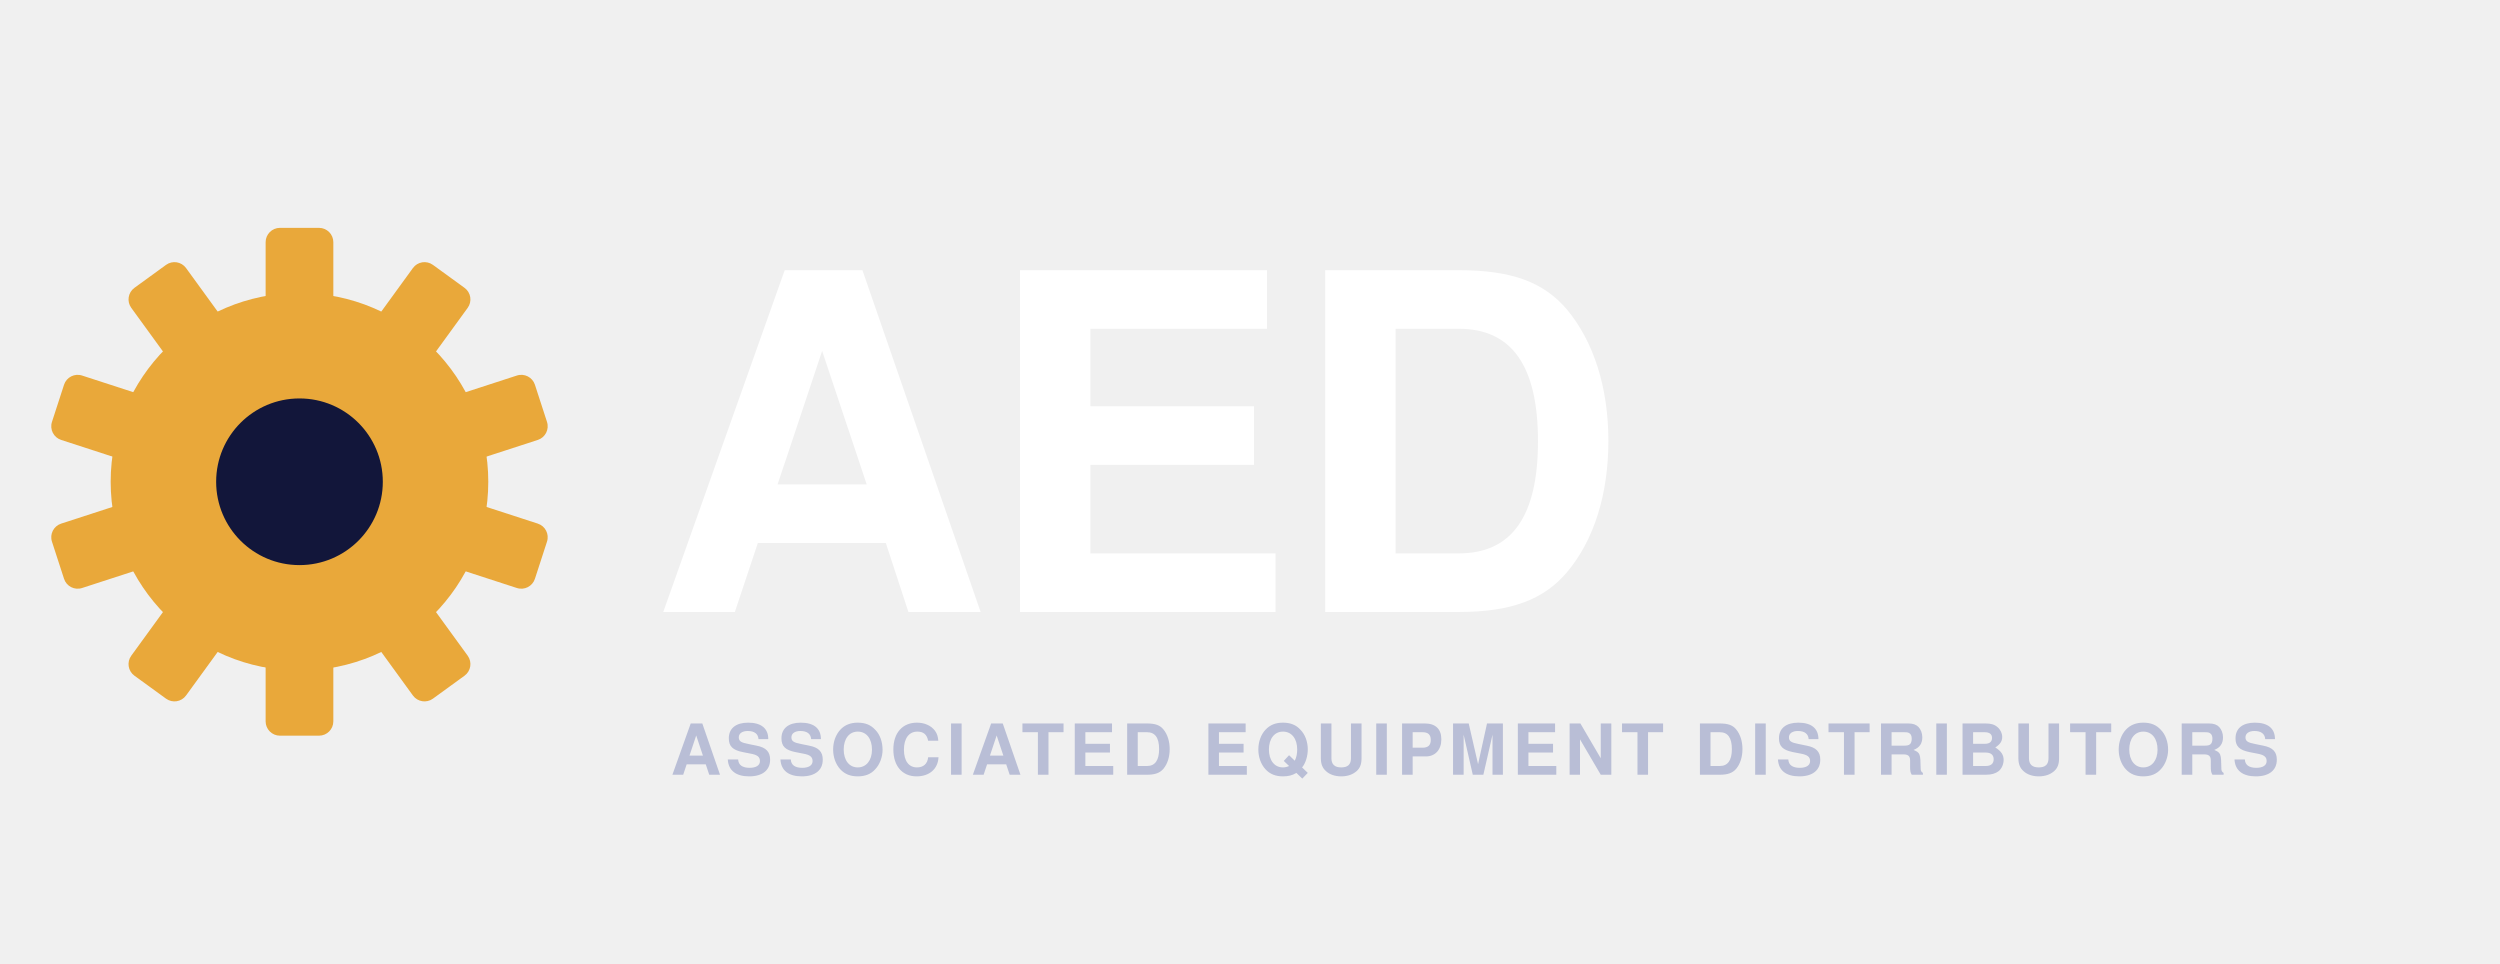
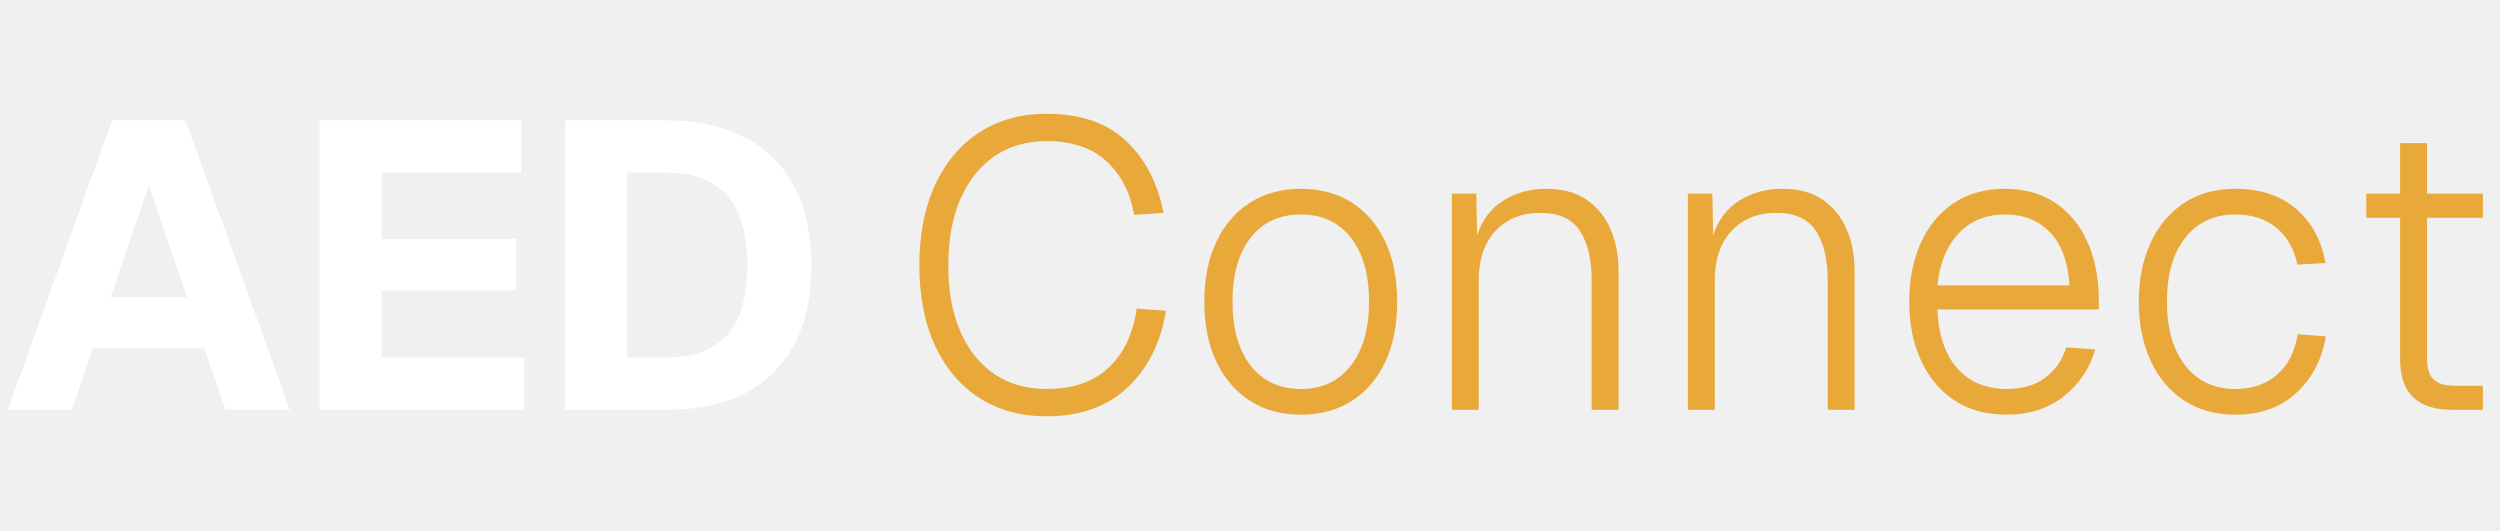
- <svg xmlns="http://www.w3.org/2000/svg" width="192px" height="74px" viewBox="0 0 192 74" version="1.1">
-   <g fill="none" fill-rule="evenodd">
-     <rect x="20.40" y="17.50" width="5.2" height="8.20" rx="1.1" fill="#E9A83A" transform="rotate(0.00 23 37)" />
-     <rect x="20.40" y="17.50" width="5.2" height="8.20" rx="1.1" fill="#E9A83A" transform="rotate(36.00 23 37)" />
-     <rect x="20.40" y="17.50" width="5.2" height="8.20" rx="1.1" fill="#E9A83A" transform="rotate(72.00 23 37)" />
-     <rect x="20.40" y="17.50" width="5.2" height="8.20" rx="1.1" fill="#E9A83A" transform="rotate(108.00 23 37)" />
-     <rect x="20.40" y="17.50" width="5.2" height="8.20" rx="1.1" fill="#E9A83A" transform="rotate(144.00 23 37)" />
-     <rect x="20.40" y="17.50" width="5.2" height="8.20" rx="1.1" fill="#E9A83A" transform="rotate(180.00 23 37)" />
-     <rect x="20.40" y="17.50" width="5.2" height="8.20" rx="1.1" fill="#E9A83A" transform="rotate(216.00 23 37)" />
-     <rect x="20.40" y="17.50" width="5.2" height="8.20" rx="1.1" fill="#E9A83A" transform="rotate(252.00 23 37)" />
-     <rect x="20.40" y="17.50" width="5.2" height="8.20" rx="1.1" fill="#E9A83A" transform="rotate(288.00 23 37)" />
-     <rect x="20.40" y="17.50" width="5.2" height="8.20" rx="1.1" fill="#E9A83A" transform="rotate(324.00 23 37)" />
-     <circle cx="23" cy="37" r="14.50" fill="#E9A83A" />
-     <circle cx="23" cy="37" r="6.40" fill="#12163A" />
-     <text x="50" y="47" font-family="Helvetica Neue, Helvetica, Arial, sans-serif" font-weight="700" font-size="36" letter-spacing="-0.5" fill="#FFFFFF">AED</text>
-     <text x="51.5" y="59.5" font-family="Helvetica Neue, Helvetica, Arial, sans-serif" font-weight="600" font-size="5.4" letter-spacing="0.42" fill="#B9BED6">ASSOCIATED EQUIPMENT DISTRIBUTORS</text>
+ <svg xmlns="http://www.w3.org/2000/svg" viewBox="0 0 6132 1300" width="349px" height="74px">
+   <g transform="translate(0 1005) scale(1 -1)">
+     <path transform="translate(0.0 0)" d="M19 0 275 710H455L711 0H553L501 151H228L176 0ZM271 276H459L365 550Z" fill="#FFFFFF" />
+     <path transform="translate(710.0 0)" d="M74 0V710H568V582H226V419H556V293H226V128H576V0Z" fill="#FFFFFF" />
+     <path transform="translate(1312.0 0)" d="M74 0V710H319Q491 710 584.5 617.5Q678 525 678 354Q678 184 586.0 92.0Q494 0 325 0ZM226 128H319Q422 128 471.5 183.5Q521 239 521 355Q521 470 471.5 526.0Q422 582 319 582H226Z" fill="#FFFFFF" />
+     <path transform="translate(2208.0 0)" d="M359 -16Q265 -16 195.0 28.5Q125 73 86.0 156.0Q47 239 47 354Q47 469 86.0 552.5Q125 636 195.0 681.0Q265 726 359 726Q483 726 553.5 660.0Q624 594 646 483L574 478Q559 561 505.5 610.0Q452 659 359 659Q286 659 232.0 622.5Q178 586 148.0 517.5Q118 449 118 354Q118 259 148.0 191.0Q178 123 232.0 87.0Q286 51 359 51Q456 51 511.5 103.5Q567 156 580 248L652 243Q633 126 558.0 55.0Q483 -16 359 -16Z" fill="#E9A83A" />
+     <path transform="translate(2908.0 0)" d="M283 -12Q211 -12 158.0 22.0Q105 56 75.5 118.0Q46 180 46 265Q46 350 75.5 412.0Q105 474 158.0 508.0Q211 542 283 542Q355 542 408.0 508.0Q461 474 490.0 412.0Q519 350 519 265Q519 180 490.0 118.0Q461 56 408.0 22.0Q355 -12 283 -12ZM283 51Q361 51 405.5 108.5Q450 166 450 265Q450 365 405.5 422.0Q361 479 283 479Q204 479 159.5 422.0Q115 365 115 265Q115 166 159.5 108.5Q204 51 283 51Z" fill="#E9A83A" />
+     <path transform="translate(3479.0 0)" d="M82 0V530H142L144 428Q163 485 209.0 513.5Q255 542 313 542Q374 542 413.0 515.0Q452 488 471.5 442.5Q491 397 491 341V0H425V317Q425 395 396.0 439.0Q367 483 299 483Q231 483 189.5 439.0Q148 395 148 317V0Z" fill="#E9A83A" />
+     <path transform="translate(4058.0 0)" d="M82 0V530H142L144 428Q163 485 209.0 513.5Q255 542 313 542Q374 542 413.0 515.0Q452 488 471.5 442.5Q491 397 491 341V0H425V317Q425 395 396.0 439.0Q367 483 299 483Q231 483 189.5 439.0Q148 395 148 317V0Z" fill="#E9A83A" />
+     <path transform="translate(4637.0 0)" d="M285 -12Q209 -12 156.0 23.5Q103 59 74.5 121.5Q46 184 46 265Q46 346 74.0 408.5Q102 471 154.5 506.5Q207 542 281 542Q352 542 403.5 508.0Q455 474 483.0 412.0Q511 350 511 267V246H115Q119 152 164.0 101.5Q209 51 285 51Q343 51 380.0 79.0Q417 107 431 153L502 148Q482 78 425.0 33.0Q368 -12 285 -12ZM115 305H439Q434 390 392.0 434.5Q350 479 281 479Q212 479 168.0 433.5Q124 388 115 305Z" fill="#E9A83A" />
+     <path transform="translate(5200.0 0)" d="M283 -12Q209 -12 156.0 23.5Q103 59 74.5 121.5Q46 184 46 265Q46 346 74.5 408.5Q103 471 156.0 506.5Q209 542 283 542Q374 542 431.5 493.0Q489 444 504 360L435 356Q423 414 383.5 446.5Q344 479 283 479Q205 479 160.0 422.0Q115 365 115 265Q115 166 160.0 108.5Q205 51 283 51Q344 51 384.5 85.5Q425 120 436 185L505 180Q490 94 432.0 41.0Q374 -12 283 -12Z" fill="#E9A83A" />
+     <path transform="translate(5747.0 0)" d="M267 0Q140 0 140 124V471H57V530H140V654H206V530H343V471H206V126Q206 89 222.5 74.0Q239 59 273 59H343V0Z" fill="#E9A83A" />
  </g>
</svg>
